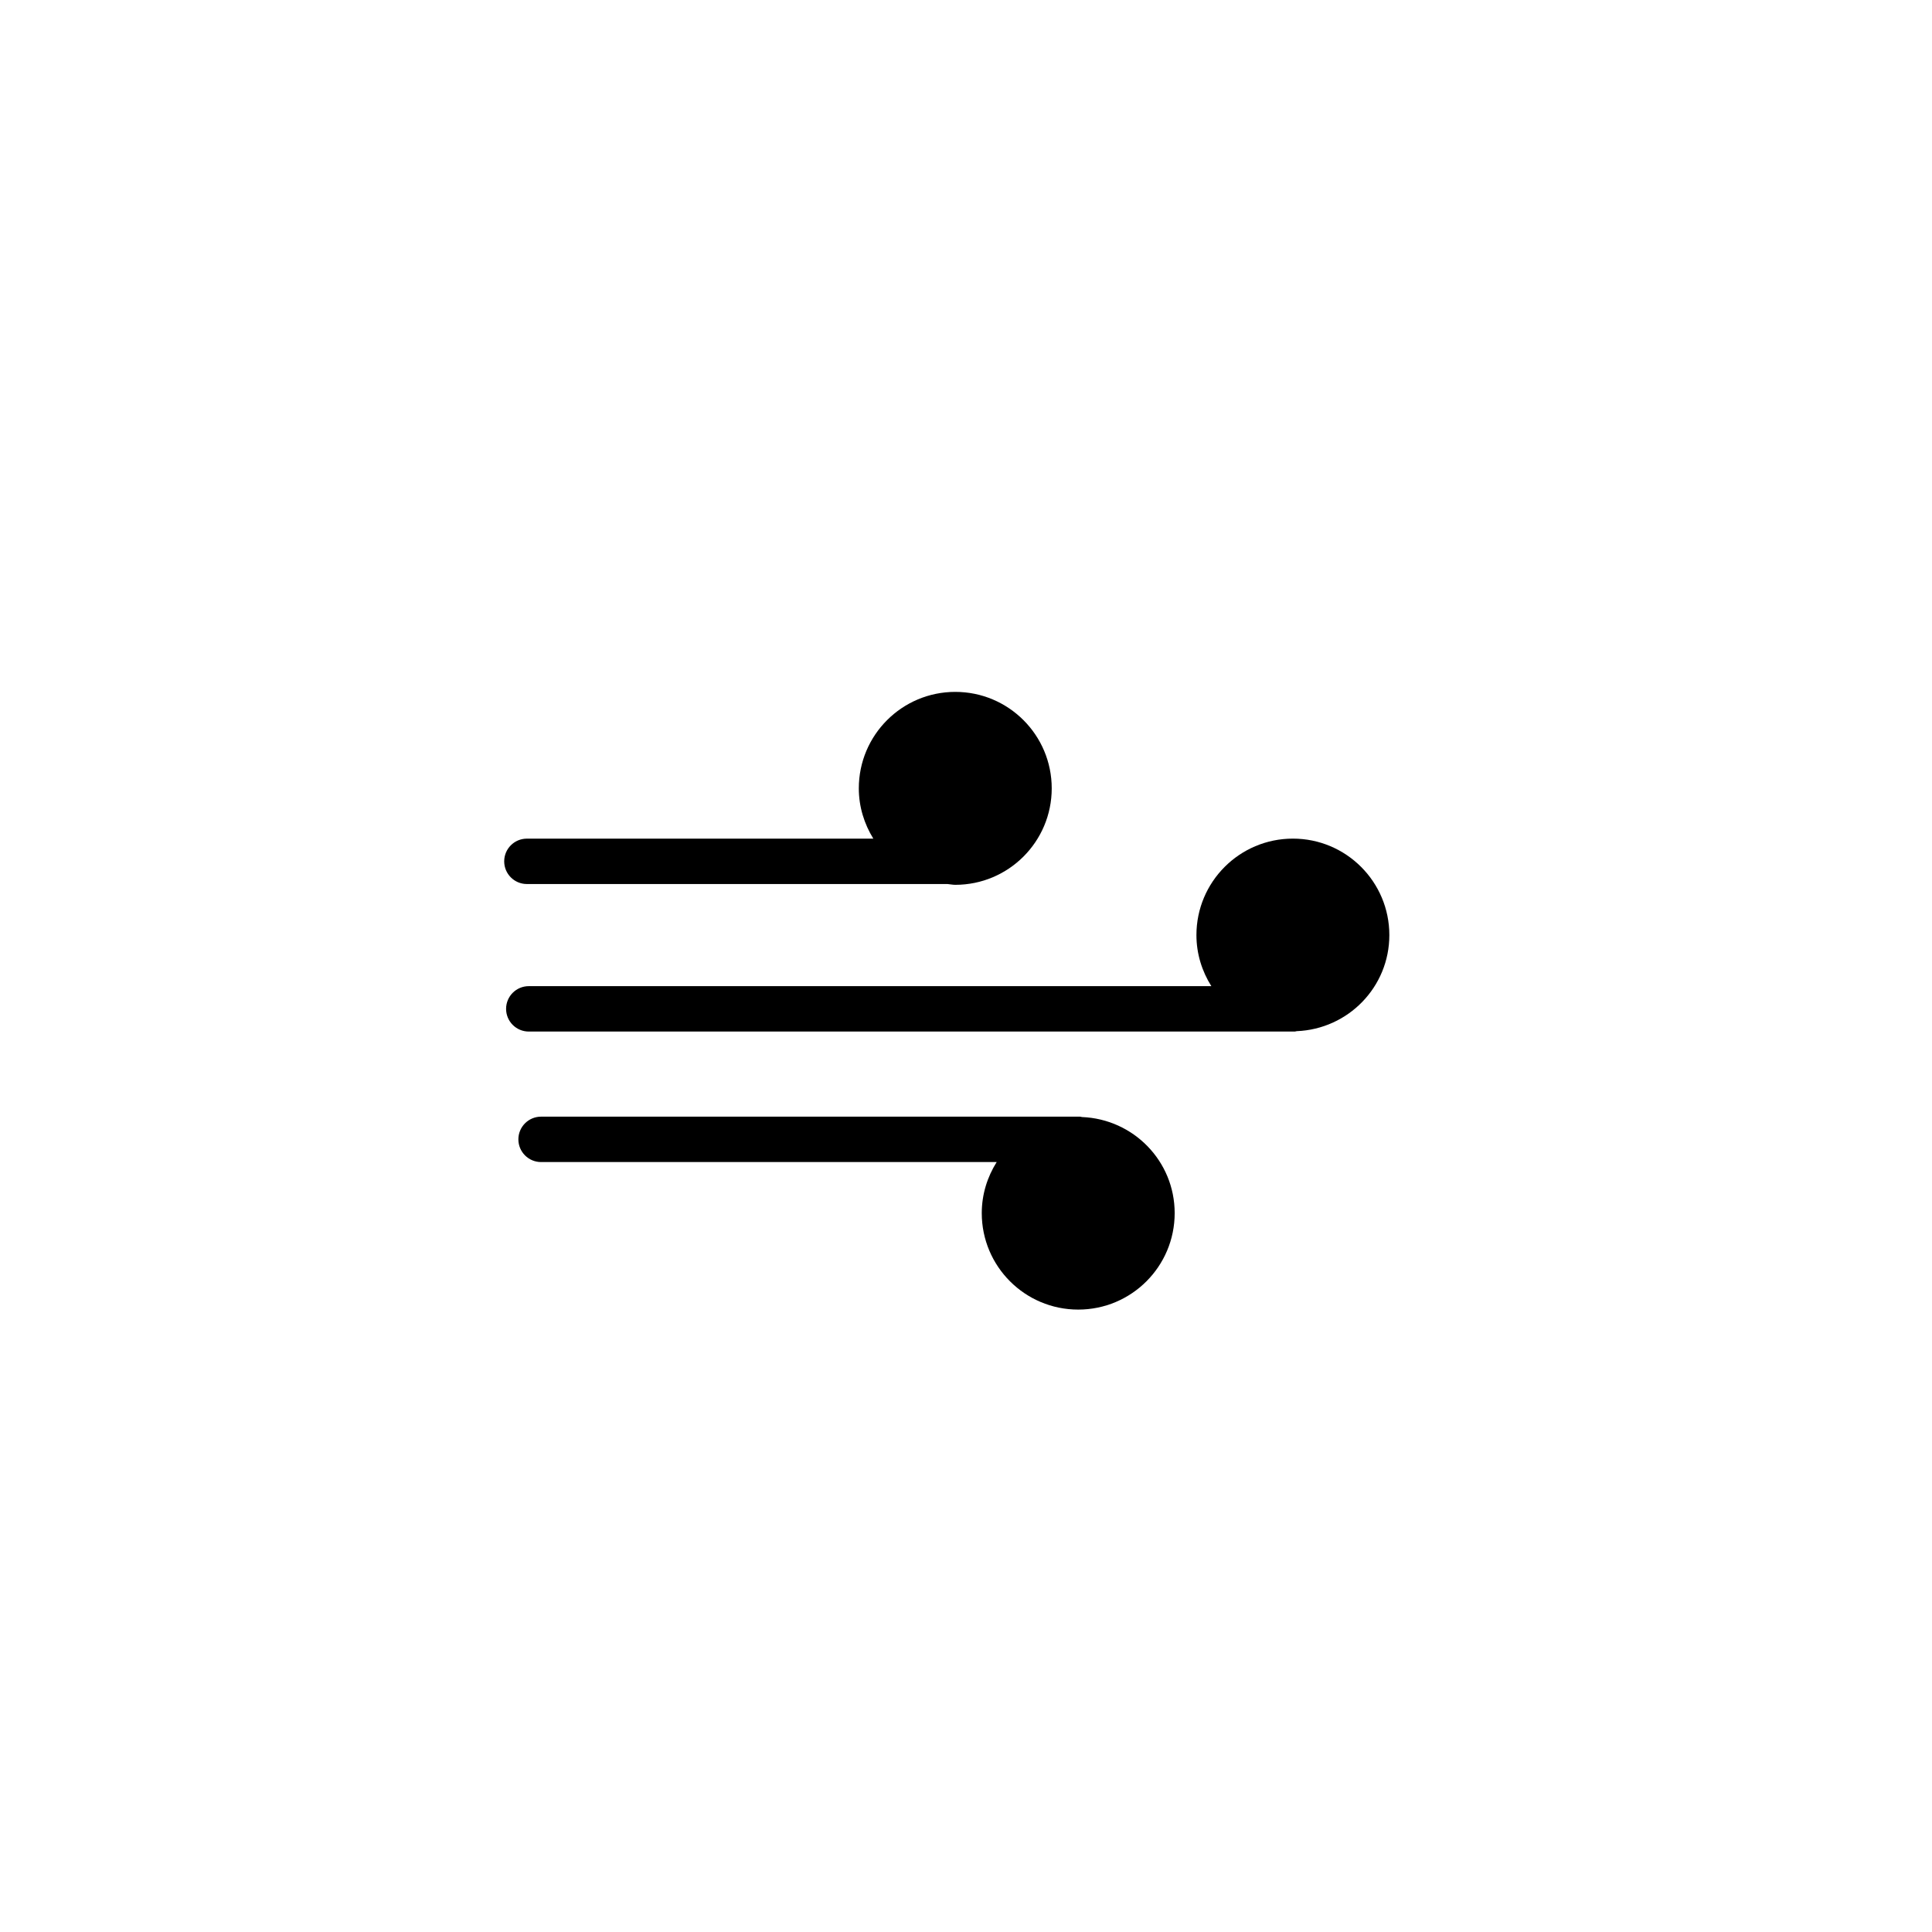
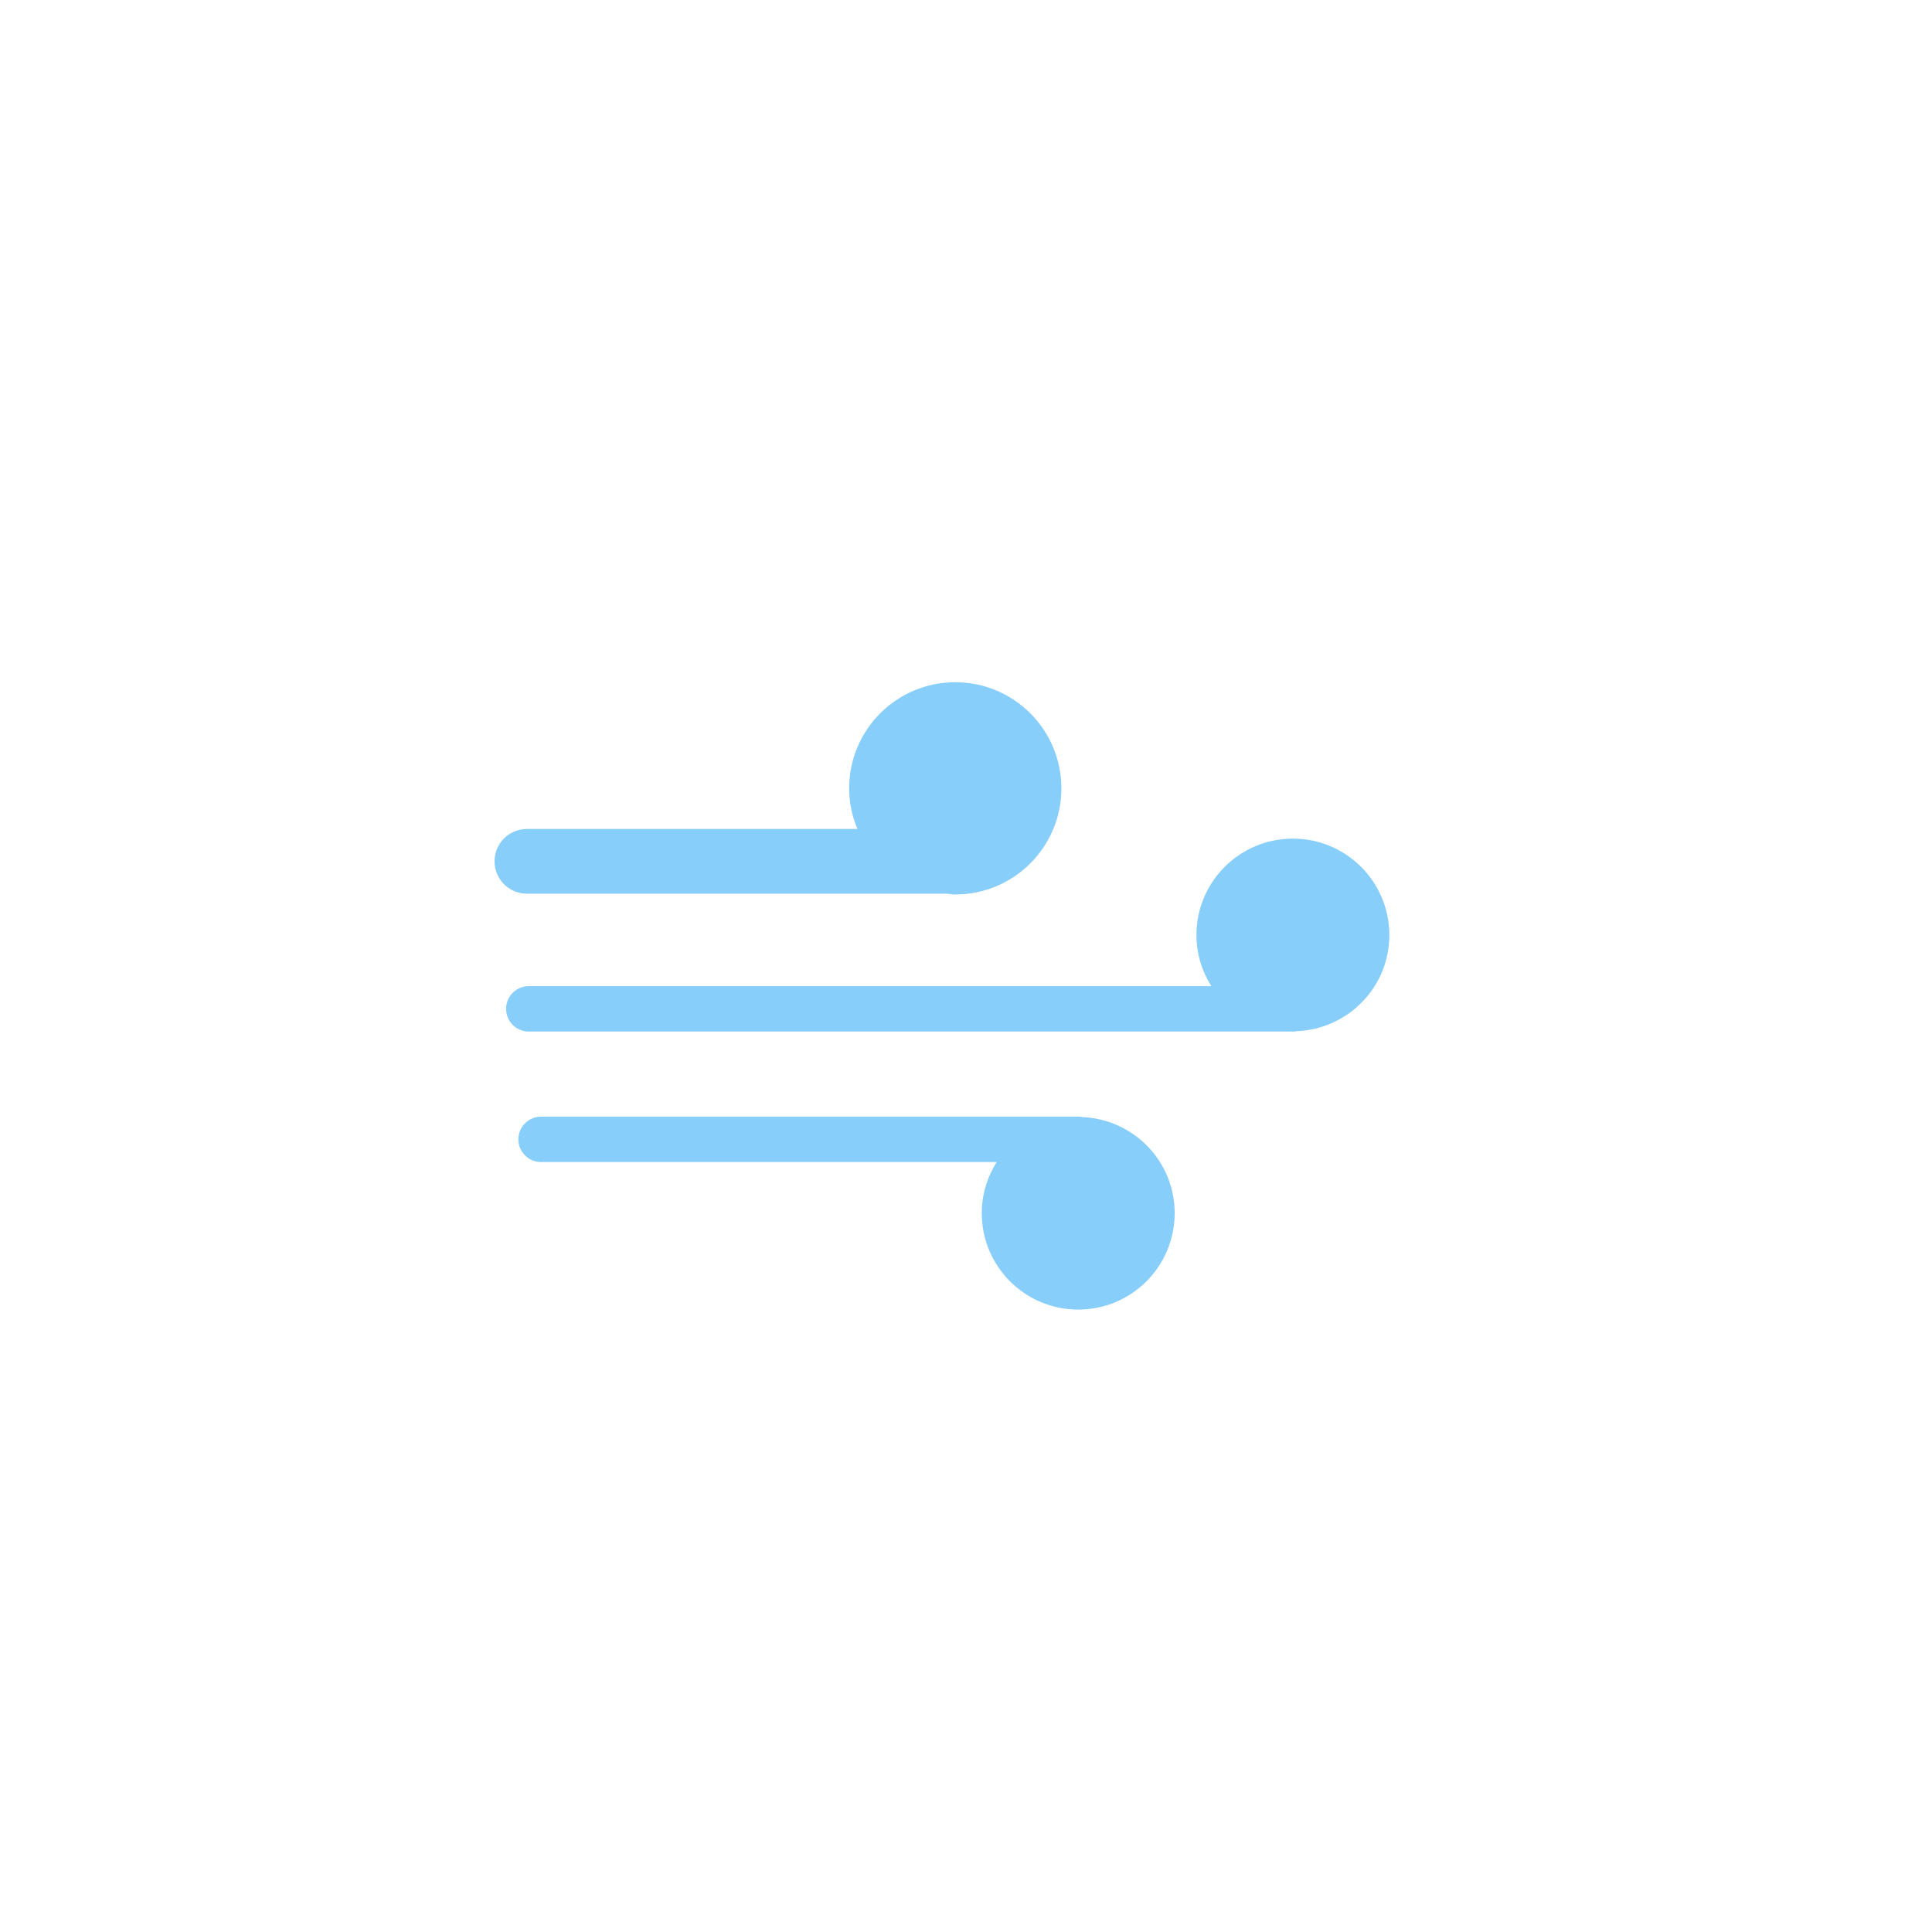
- <svg xmlns="http://www.w3.org/2000/svg" version="1.1" id="Layer_1" x="0px" y="0px" width="100px" height="100px" viewBox="0 0 100 100" enable-background="new 0 0 100 100" xml:space="preserve">
-   <g>
-     <path d="M27.271,45.757h21.77c0.136,0.011,0.266,0.041,0.404,0.041c2.757,0,4.992-2.235,4.992-4.993s-2.235-4.993-4.992-4.993   c-2.758,0-4.993,2.235-4.993,4.993c0,0.958,0.283,1.843,0.751,2.603H27.271c-0.648,0-1.174,0.526-1.174,1.175   S26.623,45.757,27.271,45.757z" />
+ <svg xmlns="http://www.w3.org/2000/svg" version="1.1" fill="lightskyblue" width="64" height="64" viewBox="0 0 100 100" xml:space="preserve">
+   <g fill="lightskyblue">
+     <path stroke="lightskyblue" d="M27.271,45.757h21.77c0.136,0.011,0.266,0.041,0.404,0.041c2.757,0,4.992-2.235,4.992-4.993s-2.235-4.993-4.992-4.993   c-2.758,0-4.993,2.235-4.993,4.993c0,0.958,0.283,1.843,0.751,2.603H27.271c-0.648,0-1.174,0.526-1.174,1.175   S26.623,45.757,27.271,45.757z" />
    <path d="M56.004,57.818c-0.034-0.002-0.063-0.02-0.098-0.02h-27.9c-0.648,0-1.175,0.526-1.175,1.175s0.526,1.175,1.175,1.175   h23.582c-0.482,0.768-0.772,1.669-0.772,2.643c0,2.757,2.235,4.993,4.993,4.993c2.757,0,4.992-2.235,4.992-4.993   C60.801,60.101,58.668,57.923,56.004,57.818z" />
    <path d="M71.912,48.4c0-2.757-2.235-4.993-4.992-4.993c-2.758,0-4.993,2.235-4.993,4.993c0,0.974,0.29,1.875,0.772,2.643H27.37   c-0.649,0-1.175,0.526-1.175,1.175s0.525,1.175,1.175,1.175h39.647c0.035,0,0.063-0.017,0.098-0.02   C69.779,53.268,71.912,51.09,71.912,48.4z" />
  </g>
</svg>
